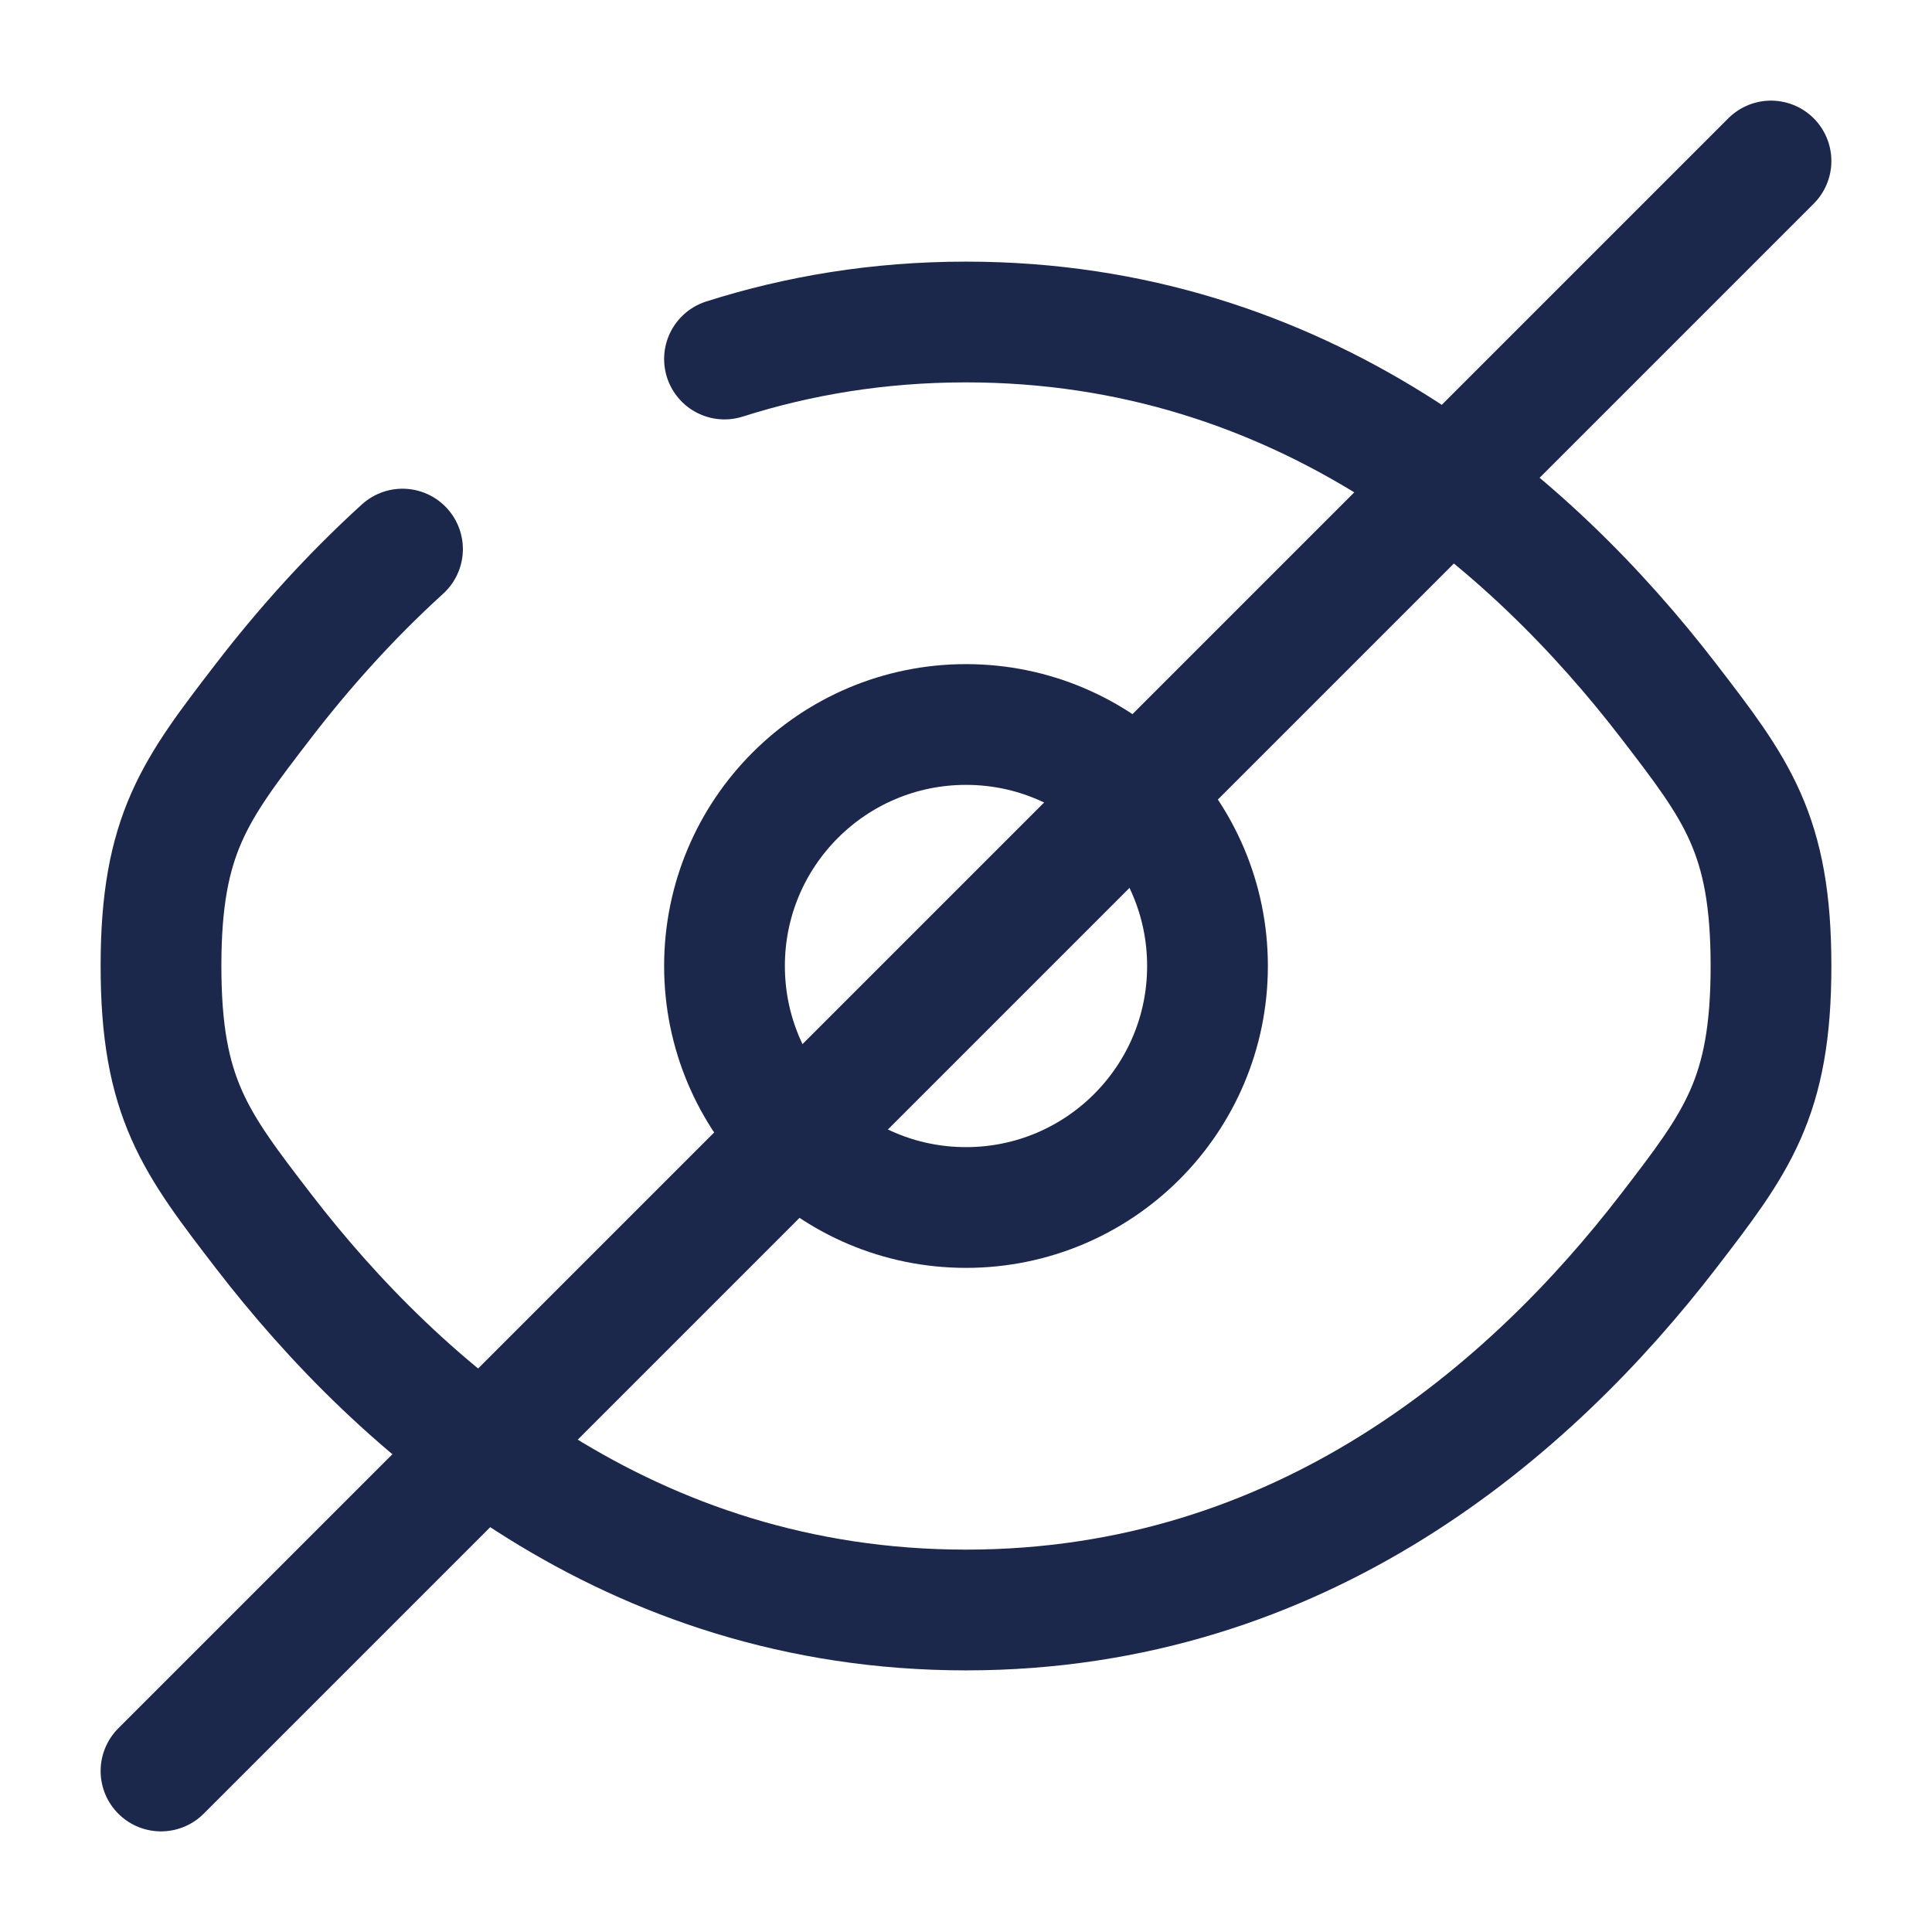
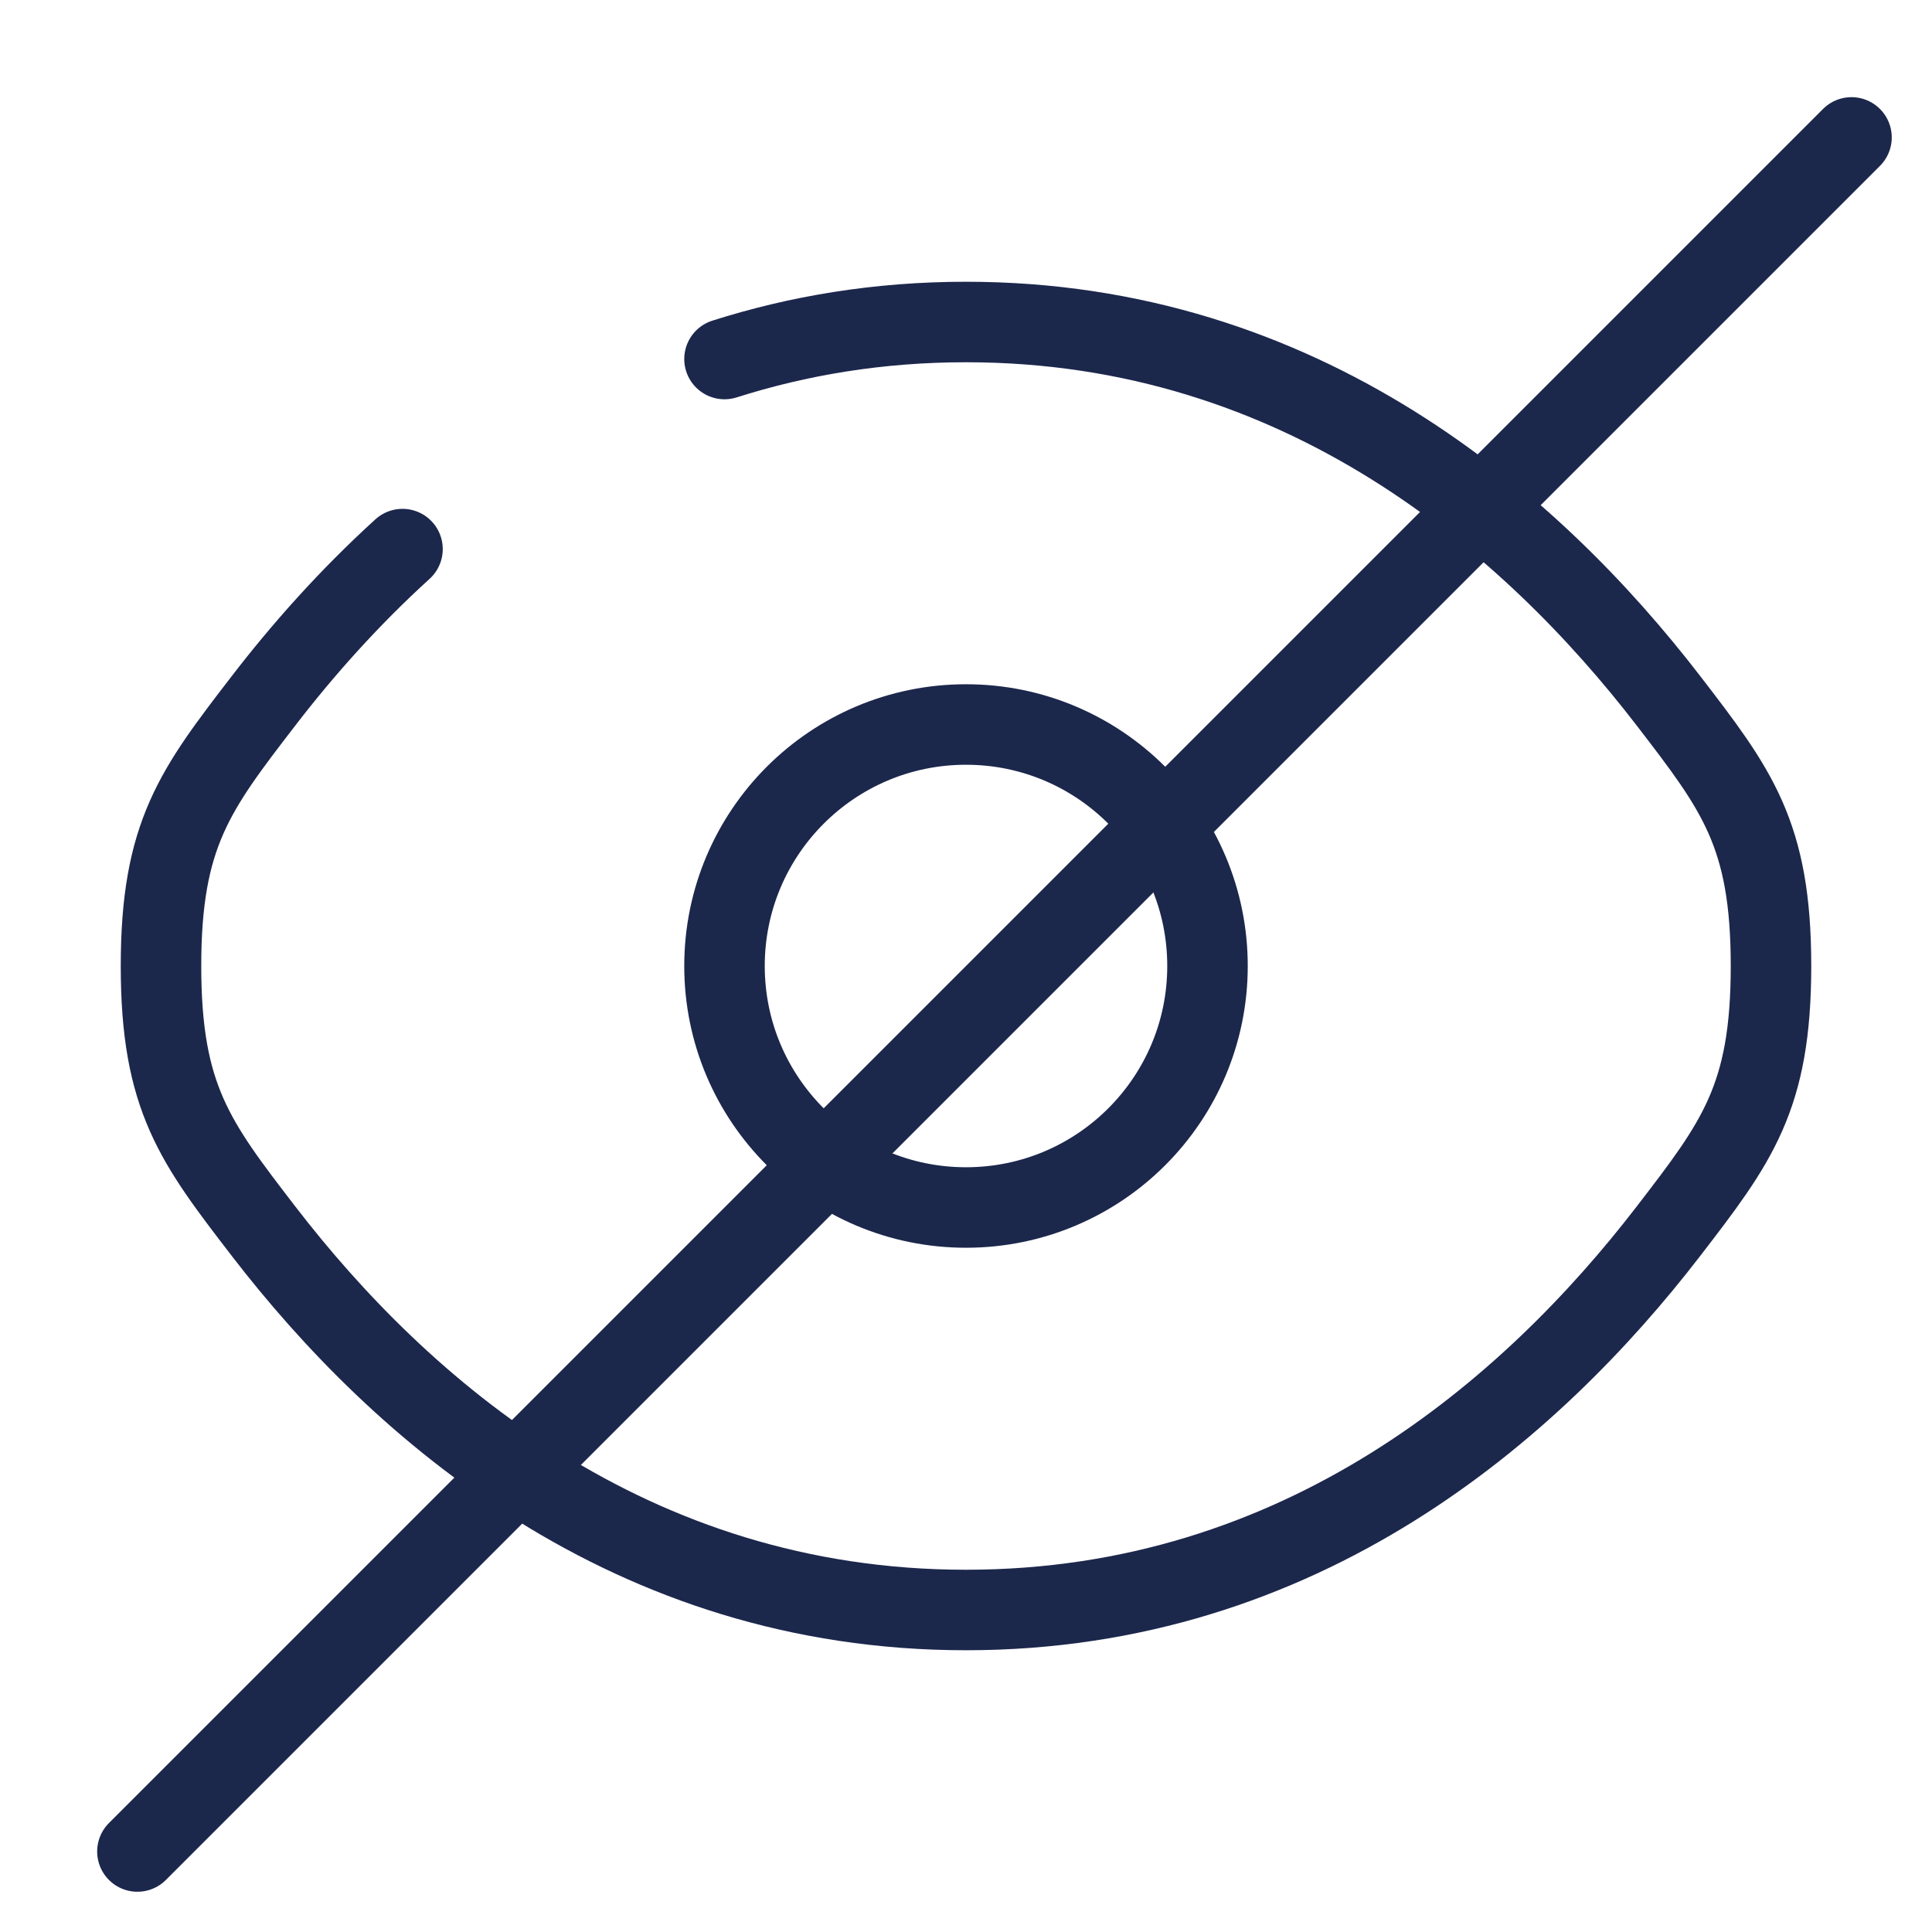
<svg xmlns="http://www.w3.org/2000/svg" width="24" height="24" viewBox="0 0 24 24" fill="none">
-   <path d="M9 4.46C9.912 4.17 10.91 4 12 4C16.182 4 19.028 6.5 20.725 8.704C21.575 9.809 22 10.361 22 12C22 13.639 21.575 14.191 20.725 15.296C19.028 17.5 16.182 20 12 20C7.818 20 4.972 17.5 3.275 15.296C2.425 14.191 2 13.639 2 12C2 10.361 2.425 9.809 3.275 8.704C3.756 8.079 4.33 7.43 5 6.821" stroke="#1C274C" stroke-width="1.5" stroke-linecap="round" />
-   <path d="M15 12C15 13.657 13.657 15 12 15C10.343 15 9 13.657 9 12C9 10.343 10.343 9 12 9C13.657 9 15 10.343 15 12Z" stroke="#1C274C" stroke-width="1.5" />
-   <path d="M22 2L2 22" stroke="#1C274C" stroke-width="1.5" stroke-linecap="round" />
+   <path d="M9 4.46C9.912 4.17 10.91 4 12 4C16.182 4 19.028 6.5 20.725 8.704C21.575 9.809 22 10.361 22 12C22 13.639 21.575 14.191 20.725 15.296C19.028 17.5 16.182 20 12 20C7.818 20 4.972 17.5 3.275 15.296C2.425 14.191 2 13.639 2 12C2 10.361 2.425 9.809 3.275 8.704C3.756 8.079 4.33 7.43 5 6.821" stroke="#1C274C" stroke-linecap="round" />
+   <path d="M15 12C15 13.657 13.657 15 12 15C10.343 15 9 13.657 9 12C9 10.343 10.343 9 12 9C13.657 9 15 10.343 15 12Z" stroke="#1C274C" />
+   <line x1="23" y1="1.707" x2="1.707" y2="23" stroke="#1C274C" stroke-linecap="round" />
</svg>
